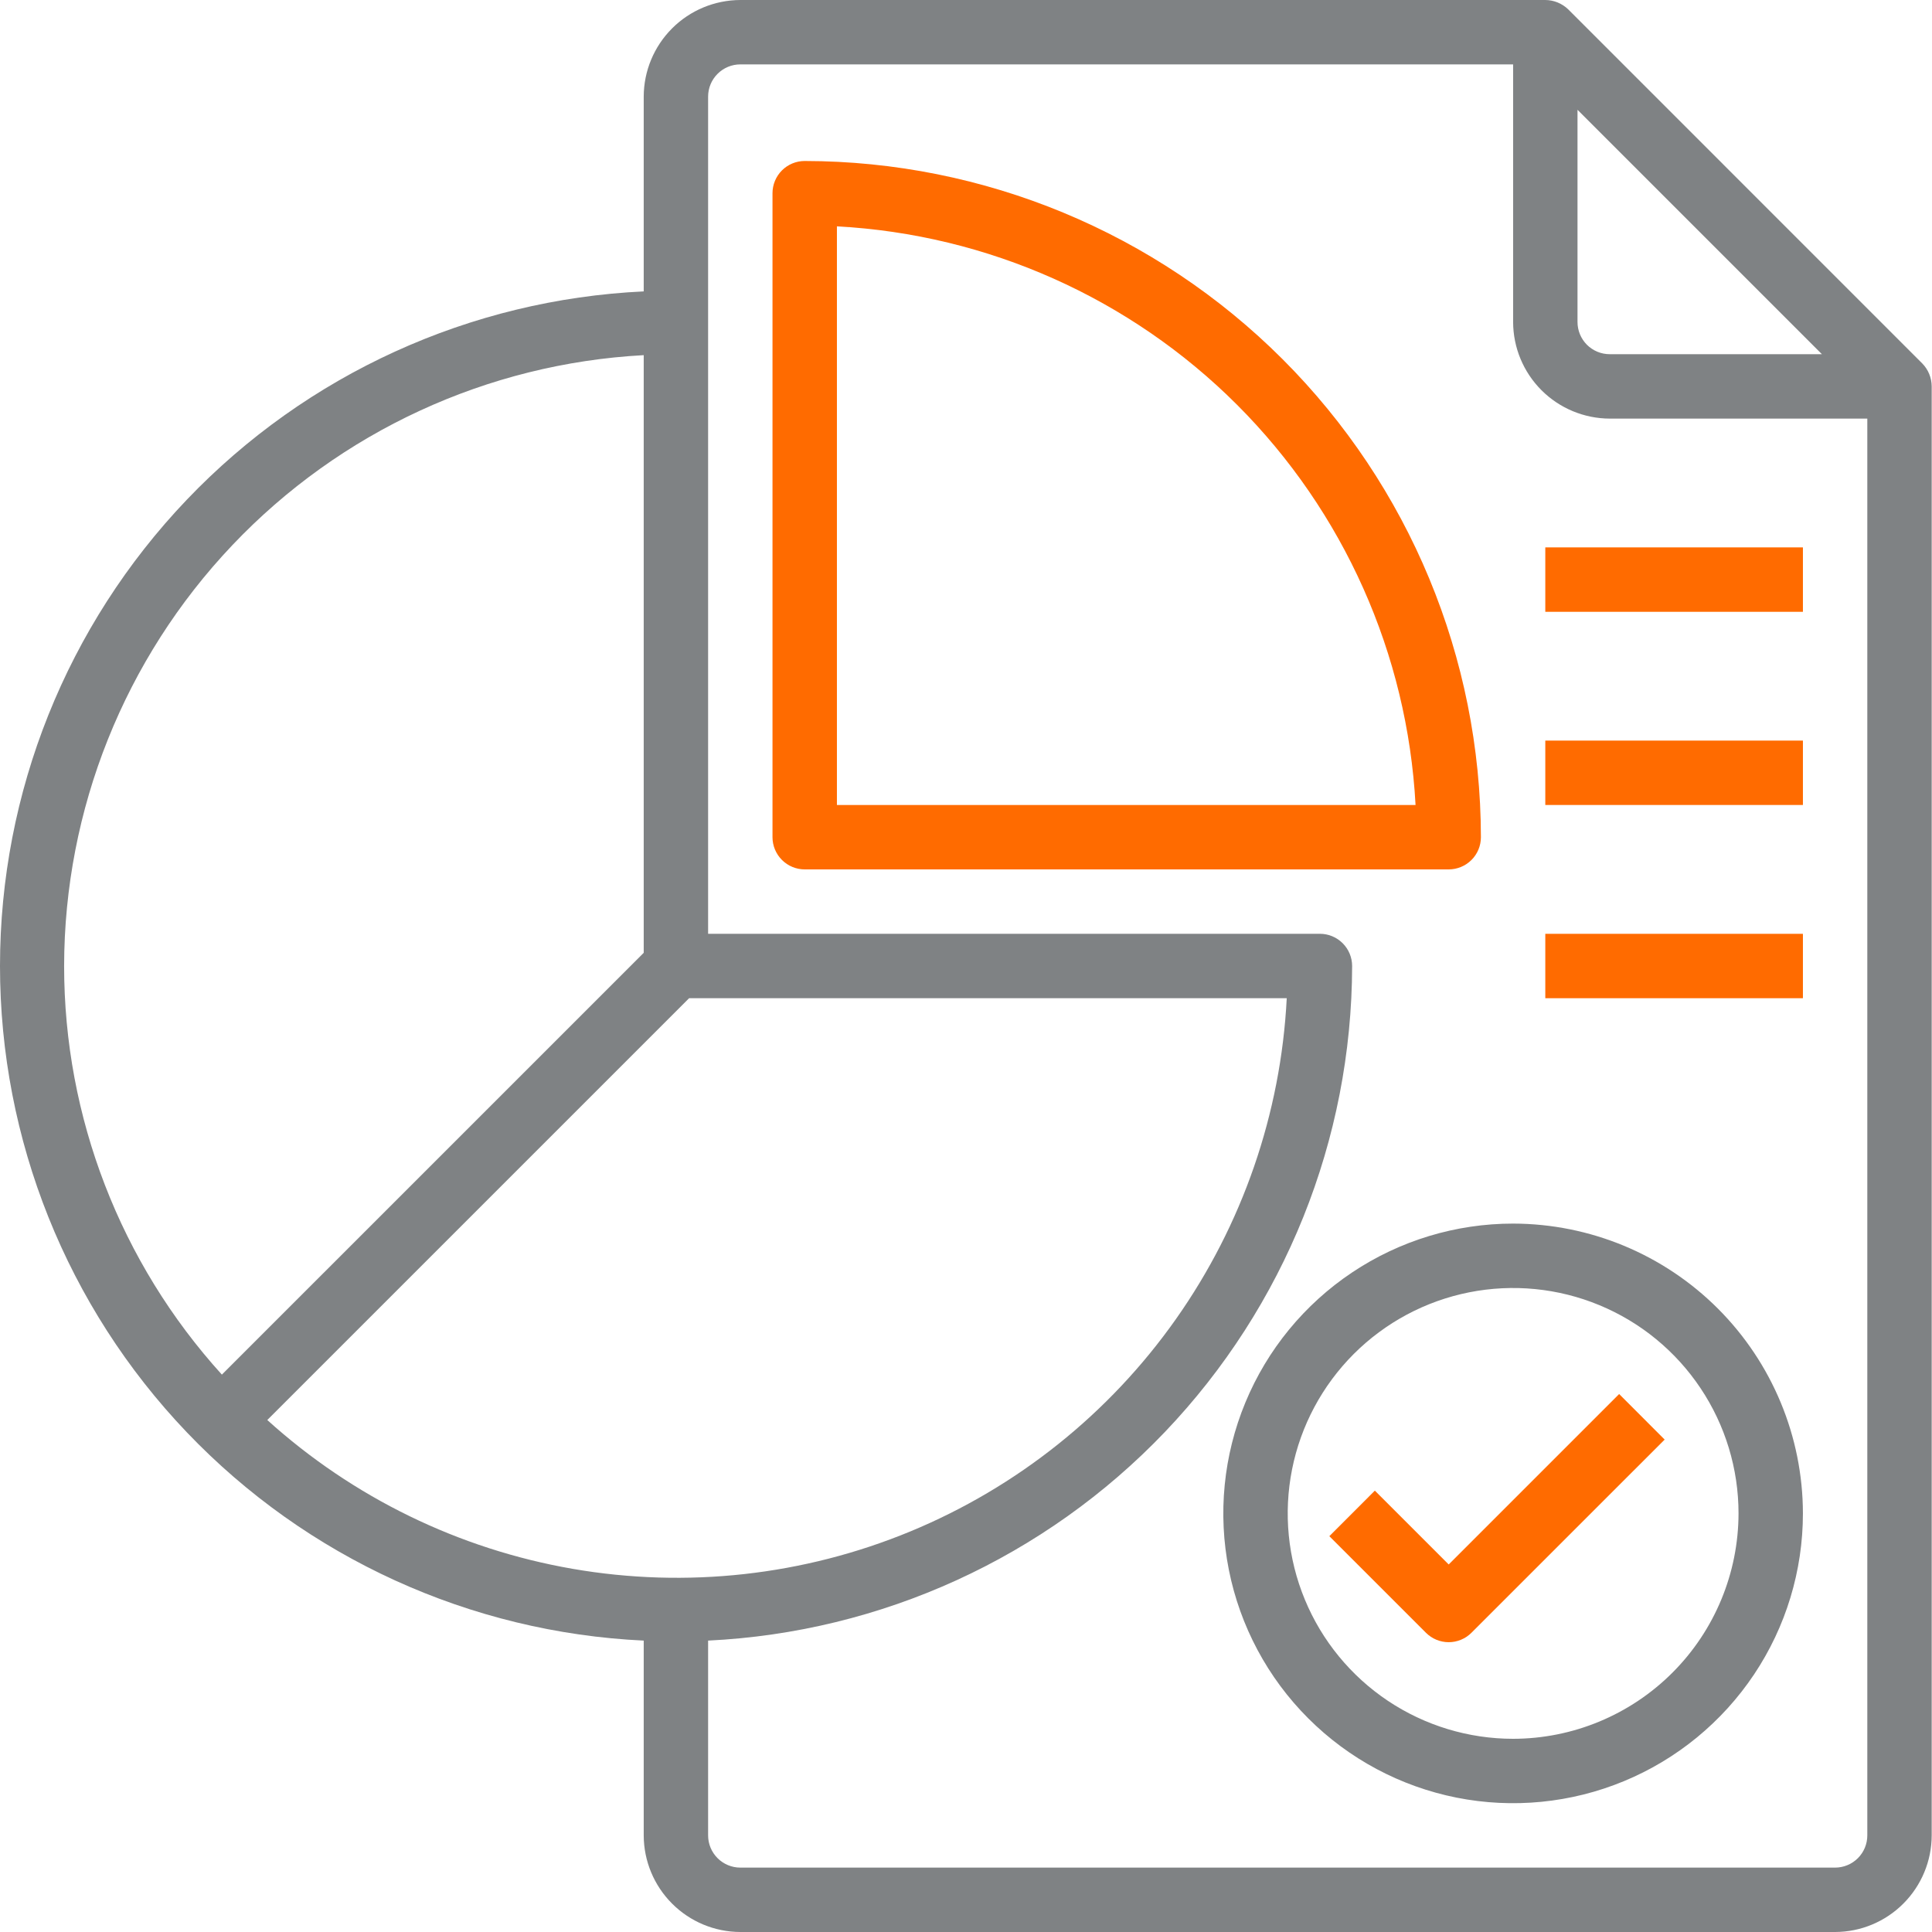
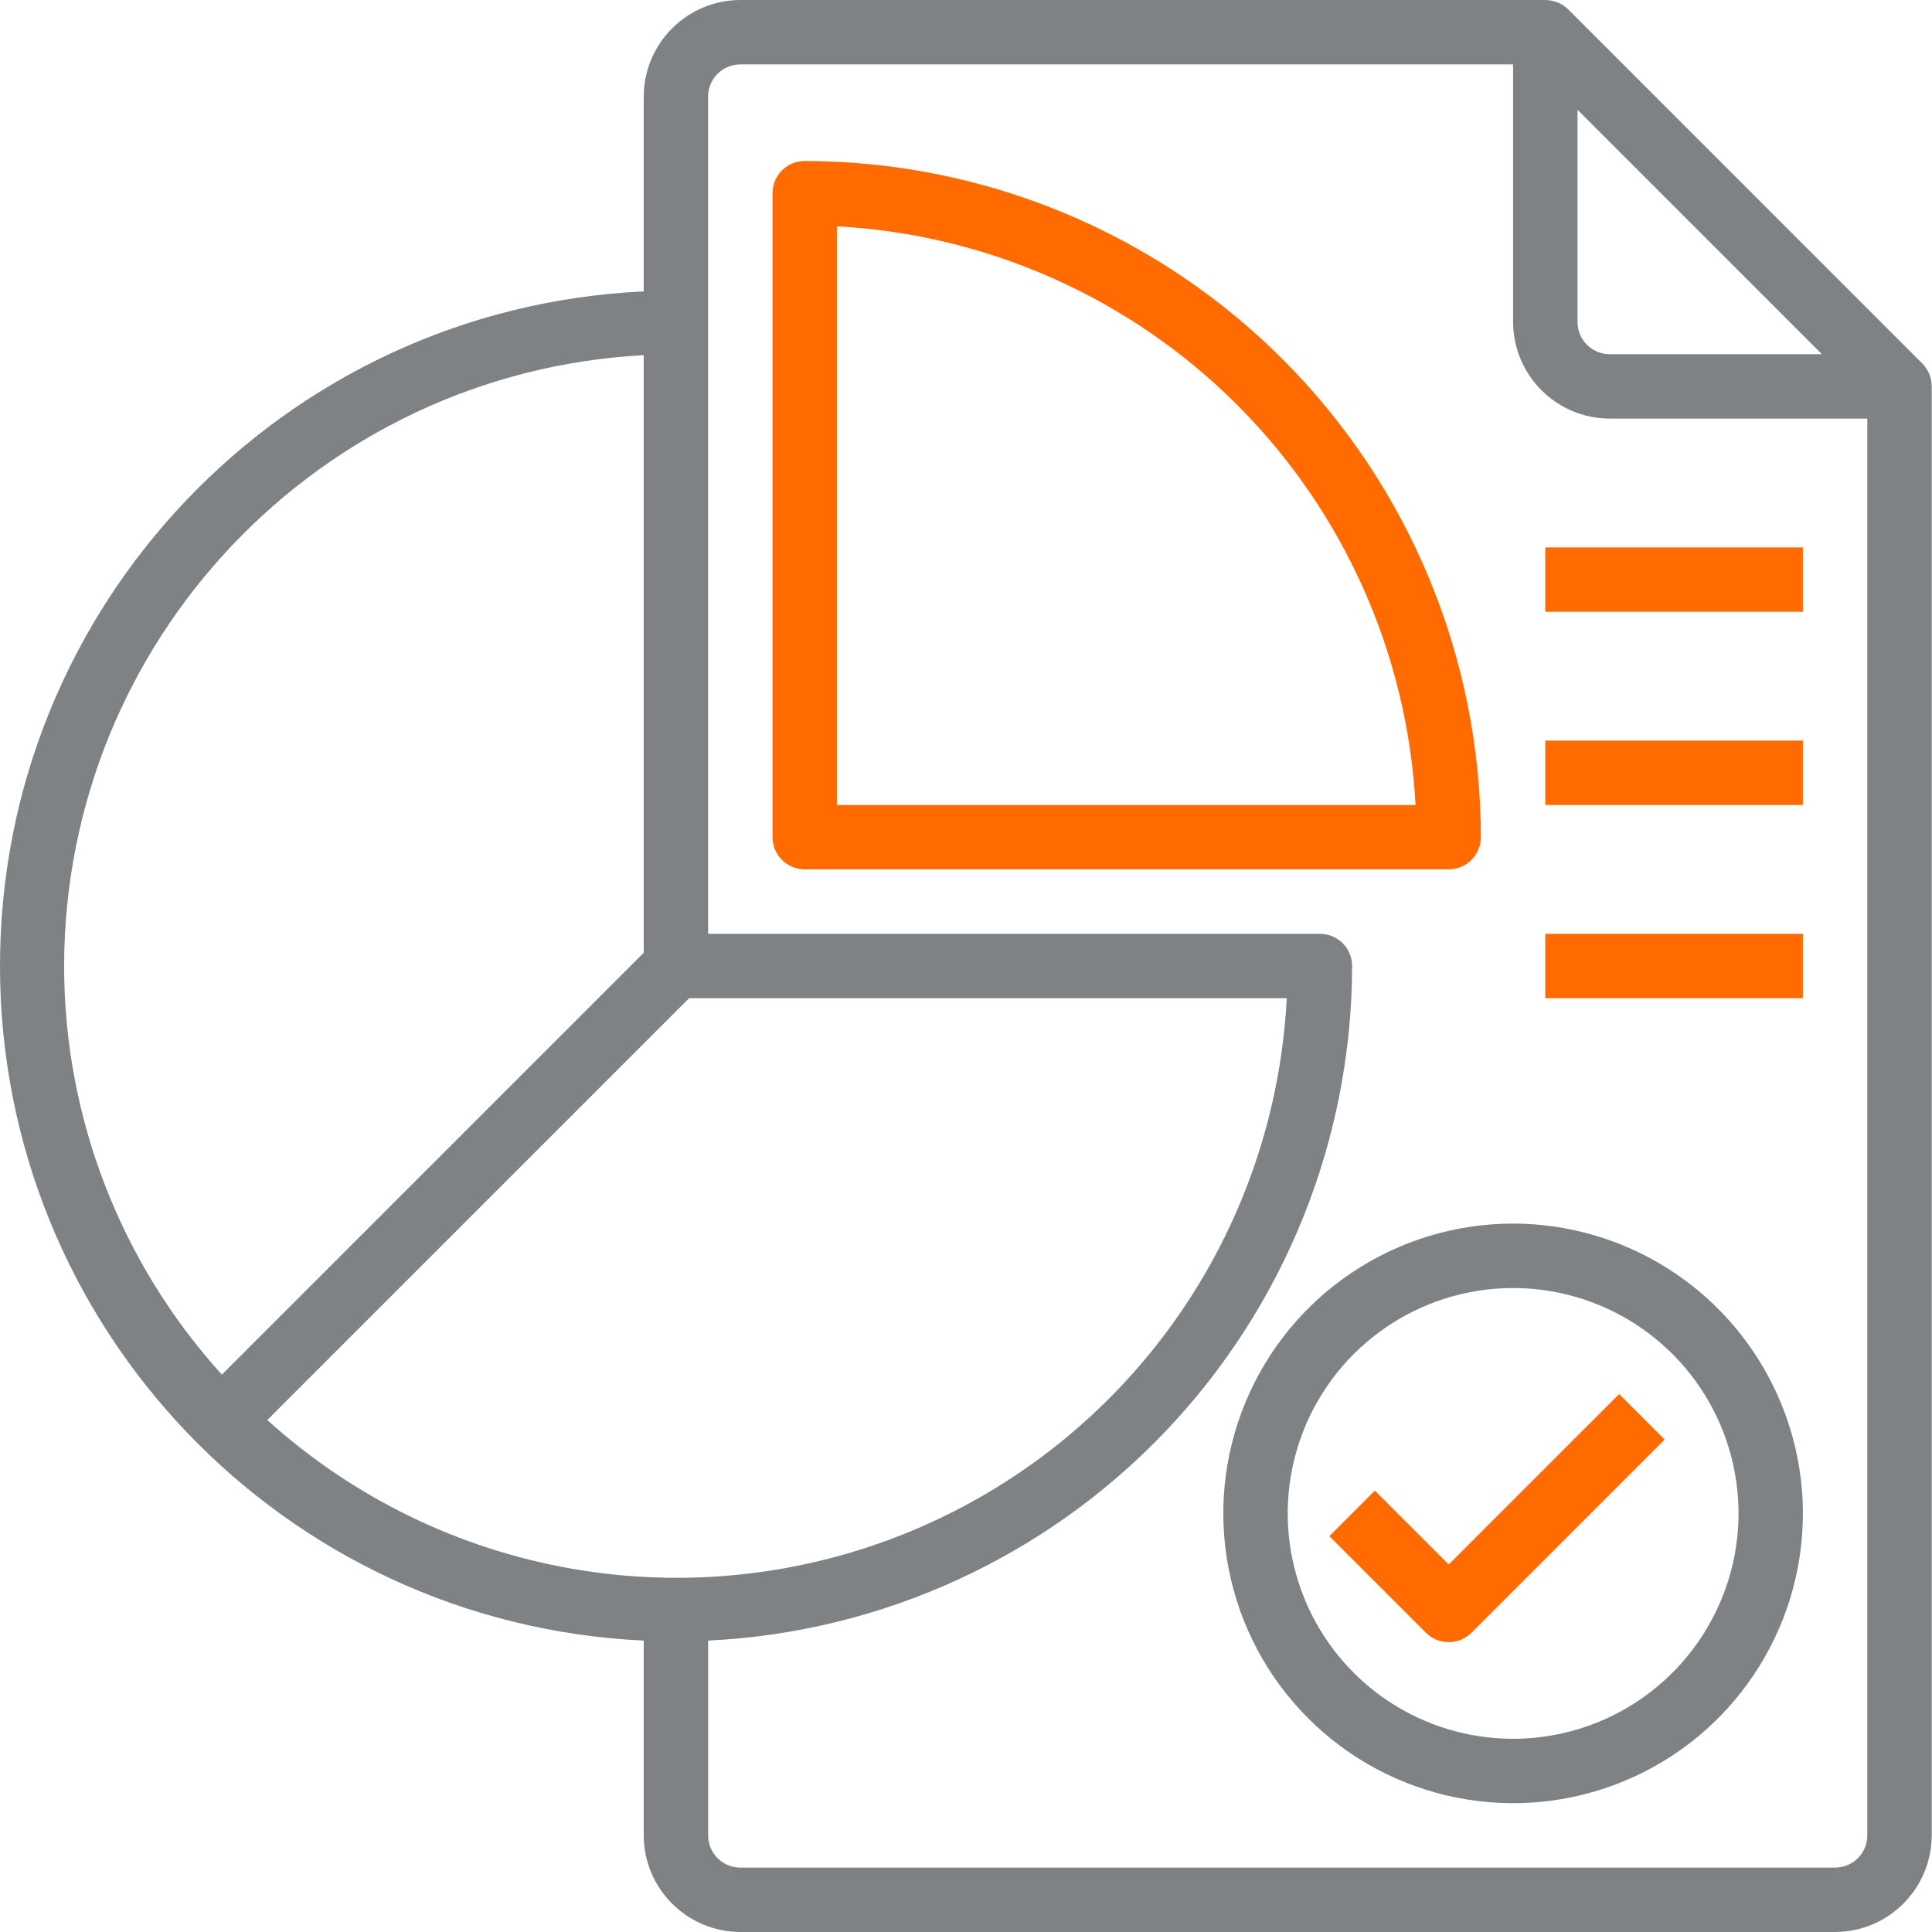
- <svg xmlns="http://www.w3.org/2000/svg" width="64" height="64" viewBox="0 0 64 64" fill="none">
-   <path d="M63.681 12.043L51.948 0.309C51.744 0.113 51.473 0.002 51.191 0H24.524C23.676 0.003 22.863 0.34 22.264 0.94C21.664 1.54 21.326 2.352 21.324 3.2V9.653C15.578 9.923 10.157 12.395 6.186 16.556C2.215 20.717 0 26.248 0 32C0 37.752 2.215 43.283 6.186 47.444C10.157 51.605 15.578 54.077 21.324 54.347V60.8C21.326 61.648 21.664 62.46 22.264 63.06C22.863 63.66 23.676 63.998 24.524 64H60.791C61.638 63.998 62.451 63.66 63.05 63.06C63.65 62.46 63.988 61.648 63.99 60.8V12.8C63.988 12.517 63.878 12.246 63.681 12.043ZM52.257 3.637L60.353 11.733H53.324C53.041 11.733 52.77 11.621 52.569 11.421C52.37 11.221 52.257 10.95 52.257 10.667V3.637ZM2.124 32C2.131 26.812 4.125 21.824 7.696 18.06C11.267 14.297 16.143 12.044 21.324 11.765V31.563L7.35 45.536C3.987 41.83 2.123 37.005 2.124 32ZM8.854 47.04L22.828 33.067H42.625C42.431 36.889 41.156 40.577 38.949 43.704C36.742 46.831 33.694 49.267 30.158 50.73C26.621 52.193 22.742 52.623 18.972 51.97C15.201 51.317 11.693 49.607 8.854 47.04ZM61.857 60.8C61.857 61.083 61.745 61.354 61.545 61.554C61.345 61.754 61.073 61.867 60.791 61.867H24.524C24.241 61.867 23.97 61.754 23.77 61.554C23.57 61.354 23.457 61.083 23.457 60.8V54.347C29.201 54.069 34.618 51.595 38.589 47.436C42.559 43.276 44.78 37.75 44.791 32C44.791 31.717 44.678 31.446 44.478 31.246C44.278 31.046 44.007 30.933 43.724 30.933H23.457V3.2C23.457 2.917 23.57 2.646 23.77 2.446C23.97 2.246 24.241 2.133 24.524 2.133H50.124V10.667C50.126 11.515 50.464 12.327 51.064 12.927C51.663 13.526 52.476 13.864 53.324 13.867H61.857V60.8Z" fill="#7F8284" />
-   <path d="M26.657 5.333C26.374 5.333 26.103 5.445 25.903 5.645C25.703 5.845 25.59 6.117 25.59 6.4V27.733C25.59 28.016 25.703 28.287 25.903 28.487C26.103 28.687 26.374 28.8 26.657 28.8H47.99C48.273 28.8 48.544 28.687 48.745 28.487C48.945 28.287 49.057 28.016 49.057 27.733C49.05 21.794 46.688 16.1 42.489 11.901C38.29 7.702 32.596 5.34 26.657 5.333ZM27.724 26.666V7.498C32.72 7.767 37.441 9.872 40.98 13.41C44.518 16.949 46.623 21.67 46.892 26.666H27.724Z" fill="#FF6B00" />
-   <path d="M50.124 40.533C48.225 40.533 46.369 41.096 44.791 42.151C43.212 43.206 41.981 44.705 41.255 46.459C40.528 48.214 40.338 50.144 40.708 52.006C41.079 53.868 41.993 55.579 43.336 56.921C44.678 58.264 46.389 59.178 48.251 59.549C50.113 59.919 52.044 59.729 53.798 59.002C55.552 58.276 57.051 57.045 58.106 55.467C59.161 53.888 59.724 52.032 59.724 50.133C59.72 47.588 58.707 45.149 56.908 43.349C55.108 41.55 52.669 40.537 50.124 40.533ZM50.124 57.6C48.647 57.6 47.204 57.162 45.976 56.342C44.748 55.521 43.791 54.355 43.226 52.991C42.66 51.626 42.513 50.125 42.801 48.676C43.089 47.228 43.8 45.898 44.844 44.853C45.888 43.809 47.219 43.098 48.667 42.81C50.116 42.522 51.617 42.67 52.981 43.235C54.346 43.8 55.512 44.757 56.332 45.985C57.153 47.213 57.591 48.656 57.591 50.133C57.588 52.113 56.801 54.011 55.401 55.41C54.001 56.81 52.103 57.598 50.124 57.6Z" fill="#7F8284" />
-   <path d="M47.99 51.825L45.544 49.379L44.036 50.888L47.236 54.087C47.436 54.287 47.707 54.4 47.99 54.4C48.273 54.4 48.544 54.287 48.744 54.087L55.144 47.688L53.636 46.179L47.99 51.825Z" fill="#FF6B00" />
-   <path d="M51.19 18.133H59.724V20.267H51.19V18.133Z" fill="#FF6B00" />
-   <path d="M51.19 24.533H59.724V26.666H51.19V24.533Z" fill="#FF6B00" />
-   <path d="M51.19 30.934H59.724V33.067H51.19V30.934Z" fill="#FF6B00" />
+ <svg xmlns="http://www.w3.org/2000/svg" width="64" height="64" fill="none">
+   <path d="M63.681 12.043L51.948.309A1.1 1.1 0 0 0 51.191 0H24.524a3.21 3.21 0 0 0-3.2 3.2v6.453A22.37 22.37 0 0 0 0 32a22.37 22.37 0 0 0 21.324 22.347V60.8a3.21 3.21 0 0 0 3.2 3.2h36.267a3.21 3.21 0 0 0 3.2-3.2v-48a1.1 1.1 0 0 0-.309-.757zM52.257 3.637l8.096 8.096h-7.029c-.283 0-.554-.112-.754-.312s-.312-.471-.312-.754V3.637zM2.124 32a20.29 20.29 0 0 1 19.2-20.235v19.797L7.35 45.536A20.14 20.14 0 0 1 2.124 32zm6.731 15.04l13.973-13.973h19.797c-.194 3.822-1.469 7.511-3.676 10.637a20.23 20.23 0 0 1-8.792 7.026c-3.536 1.463-7.415 1.893-11.186 1.24s-7.279-2.363-10.117-4.93zM61.857 60.8c0 .283-.112.554-.312.754s-.471.312-.754.312H24.524c-.283 0-.554-.112-.754-.312s-.312-.471-.312-.754v-6.453c5.744-.277 11.161-2.752 15.131-6.911S44.78 37.75 44.791 32c0-.283-.112-.554-.312-.754s-.471-.312-.754-.312H23.457V3.2c0-.283.112-.554.312-.754s.471-.312.754-.312h25.6v8.533a3.21 3.21 0 0 0 3.2 3.2h8.533V60.8z" fill="#7f8284" />
+   <path d="M26.657 5.333c-.283 0-.554.112-.754.312s-.312.471-.312.754v21.333c0 .283.112.554.313.754s.471.312.754.312H47.99c.283 0 .554-.112.754-.312s.312-.471.312-.754c-.007-5.939-2.369-11.633-6.568-15.832S32.596 5.34 26.657 5.333zm1.067 21.333V7.498c4.996.268 9.718 2.374 13.256 5.912s5.644 8.259 5.912 13.256H27.724z" fill="#ff6b00" />
+   <path d="M50.124 40.533a9.6 9.6 0 0 0-8.869 5.926 9.6 9.6 0 0 0 2.081 10.462 9.6 9.6 0 0 0 10.462 2.081 9.6 9.6 0 0 0 5.926-8.869c-.004-2.545-1.017-4.984-2.816-6.784s-4.239-2.812-6.784-2.816zm0 17.067c-1.477 0-2.92-.438-4.148-1.258s-2.185-1.987-2.75-3.351-.713-2.866-.425-4.314.999-2.779 2.044-3.823 2.375-1.755 3.823-2.043 2.95-.14 4.314.425 2.531 1.522 3.351 2.75 1.258 2.671 1.258 4.148c-.002 1.98-.79 3.877-2.189 5.277s-3.298 2.187-5.277 2.189z" fill="#7f8284" />
+   <path d="M47.99 51.825l-2.446-2.446-1.508 1.508 3.2 3.2c.2.2.471.312.754.312s.554-.112.754-.312l6.4-6.4-1.508-1.508-5.646 5.646zm3.2-33.692h8.533v2.133H51.19v-2.133zm0 6.4h8.533v2.133H51.19v-2.133zm0 6.401h8.533v2.133H51.19v-2.133z" fill="#ff6b00" />
</svg>
